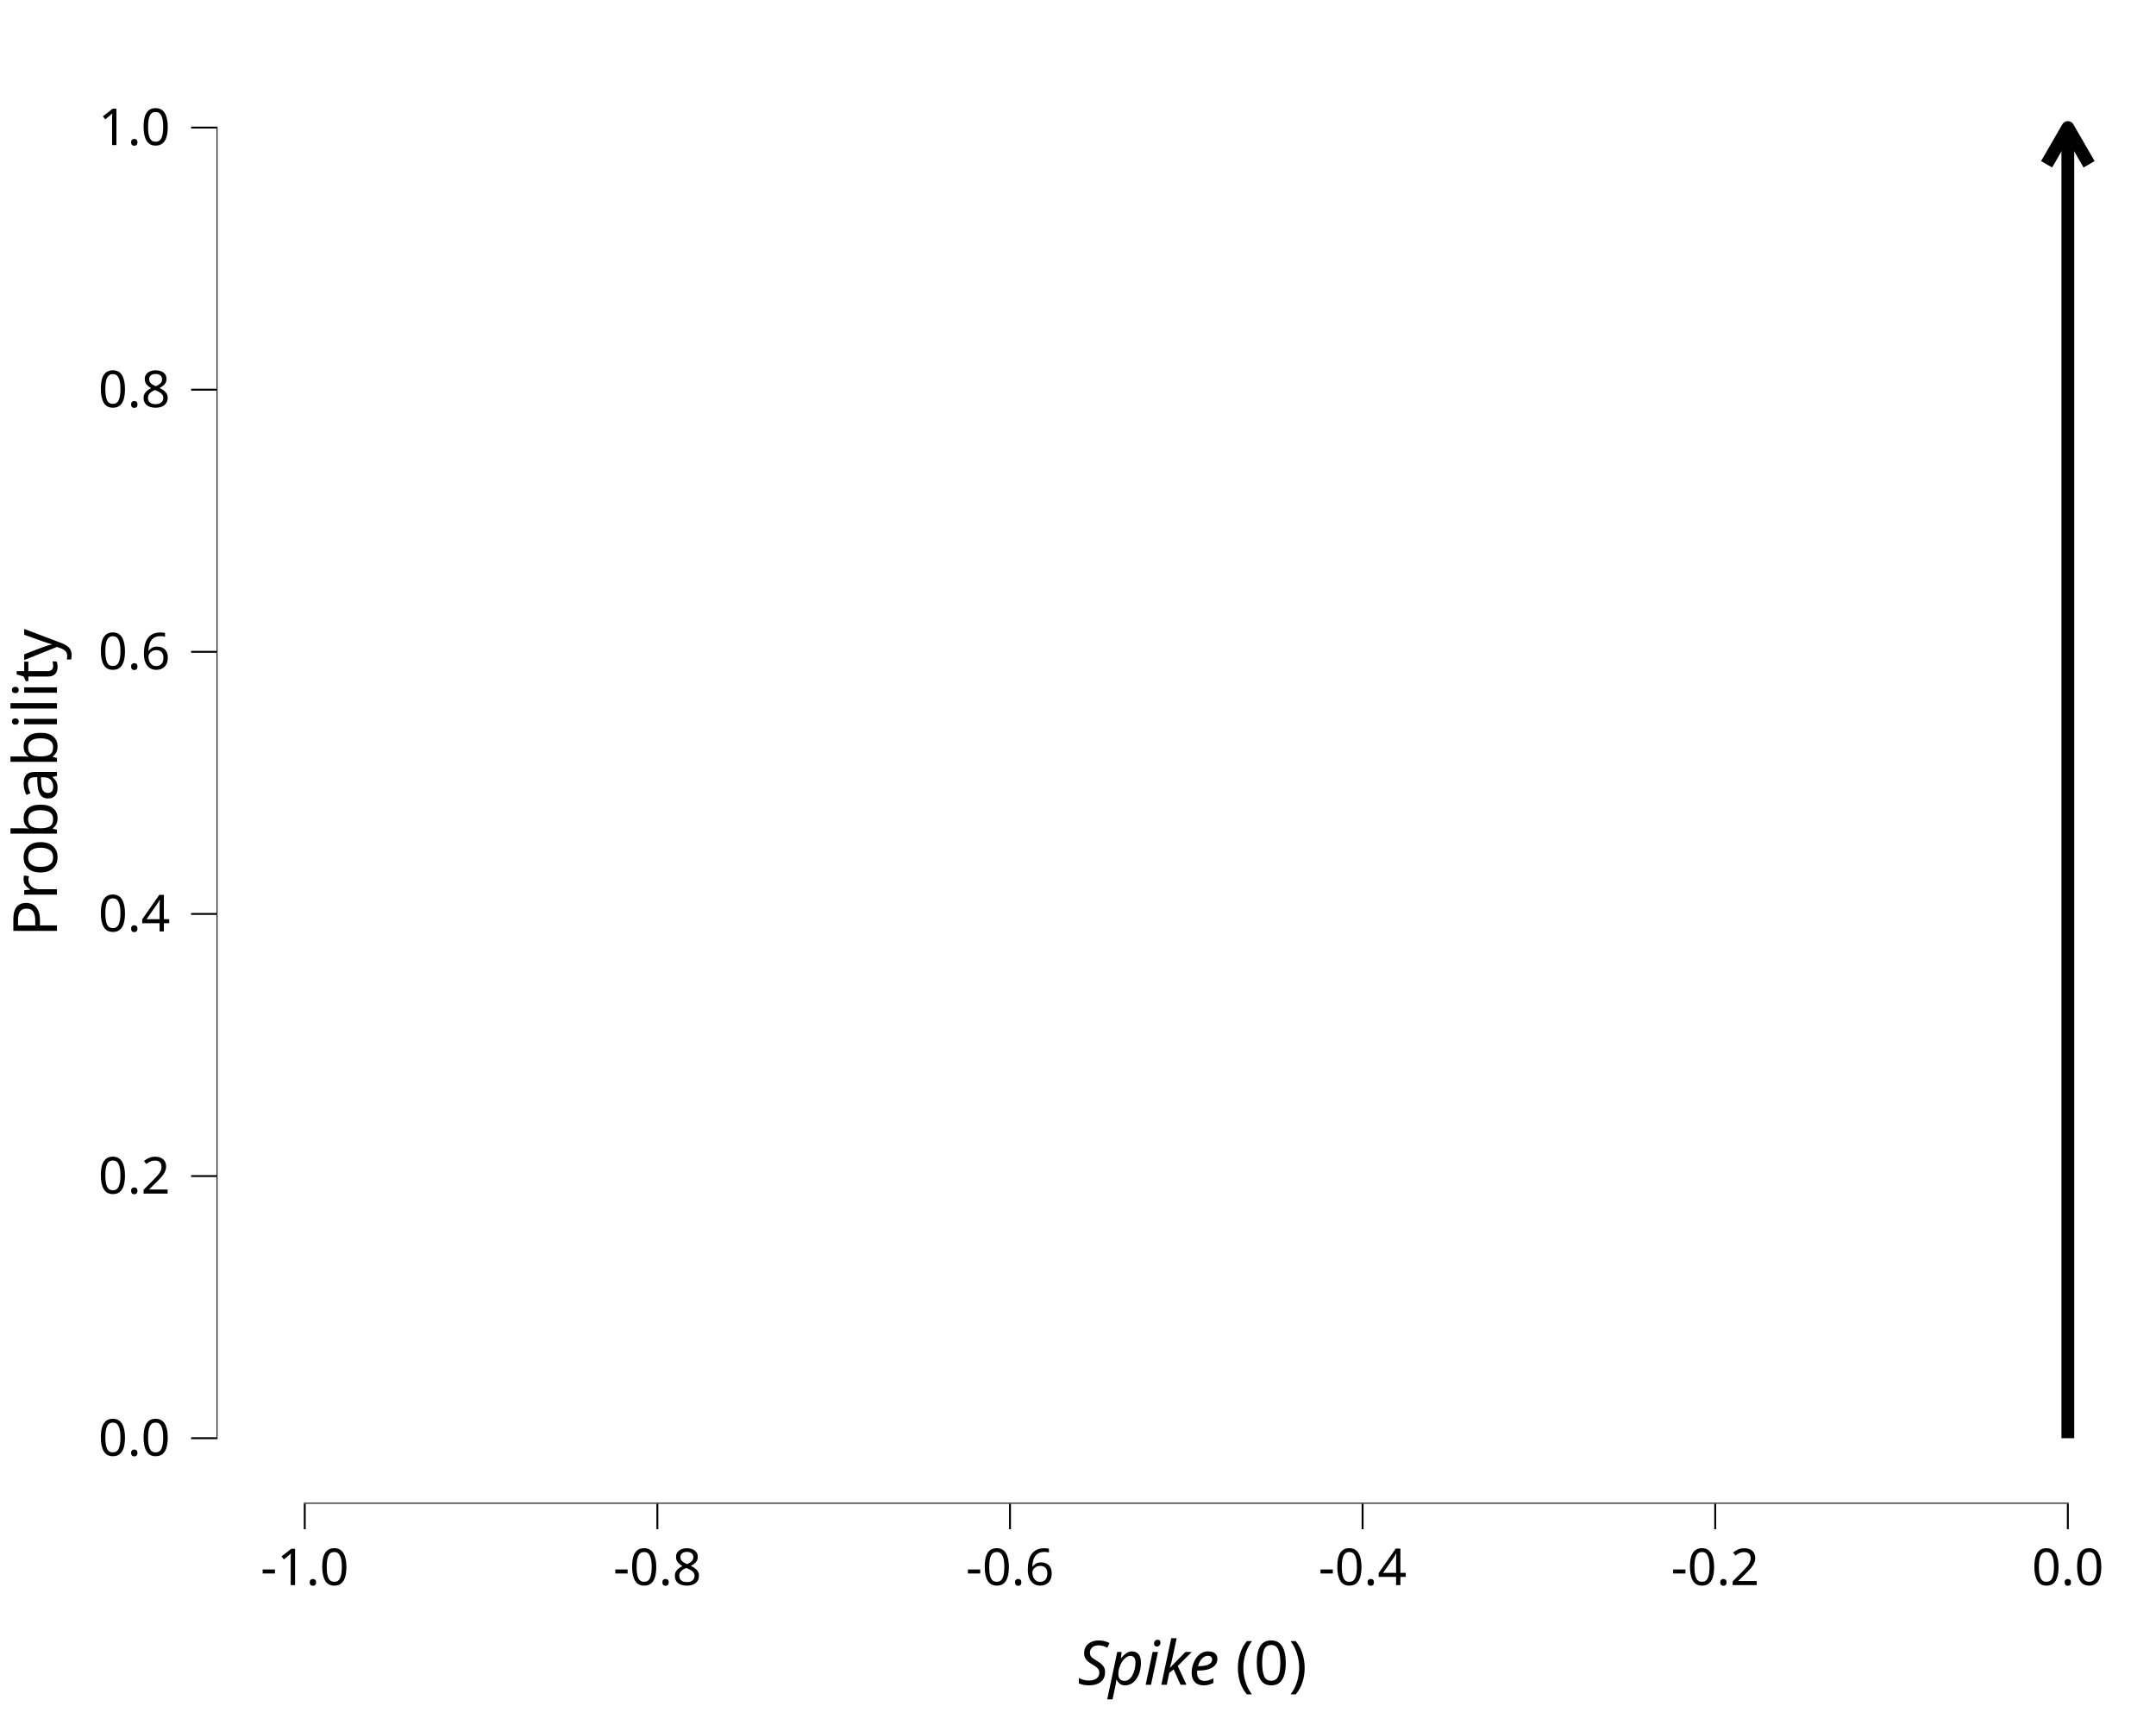
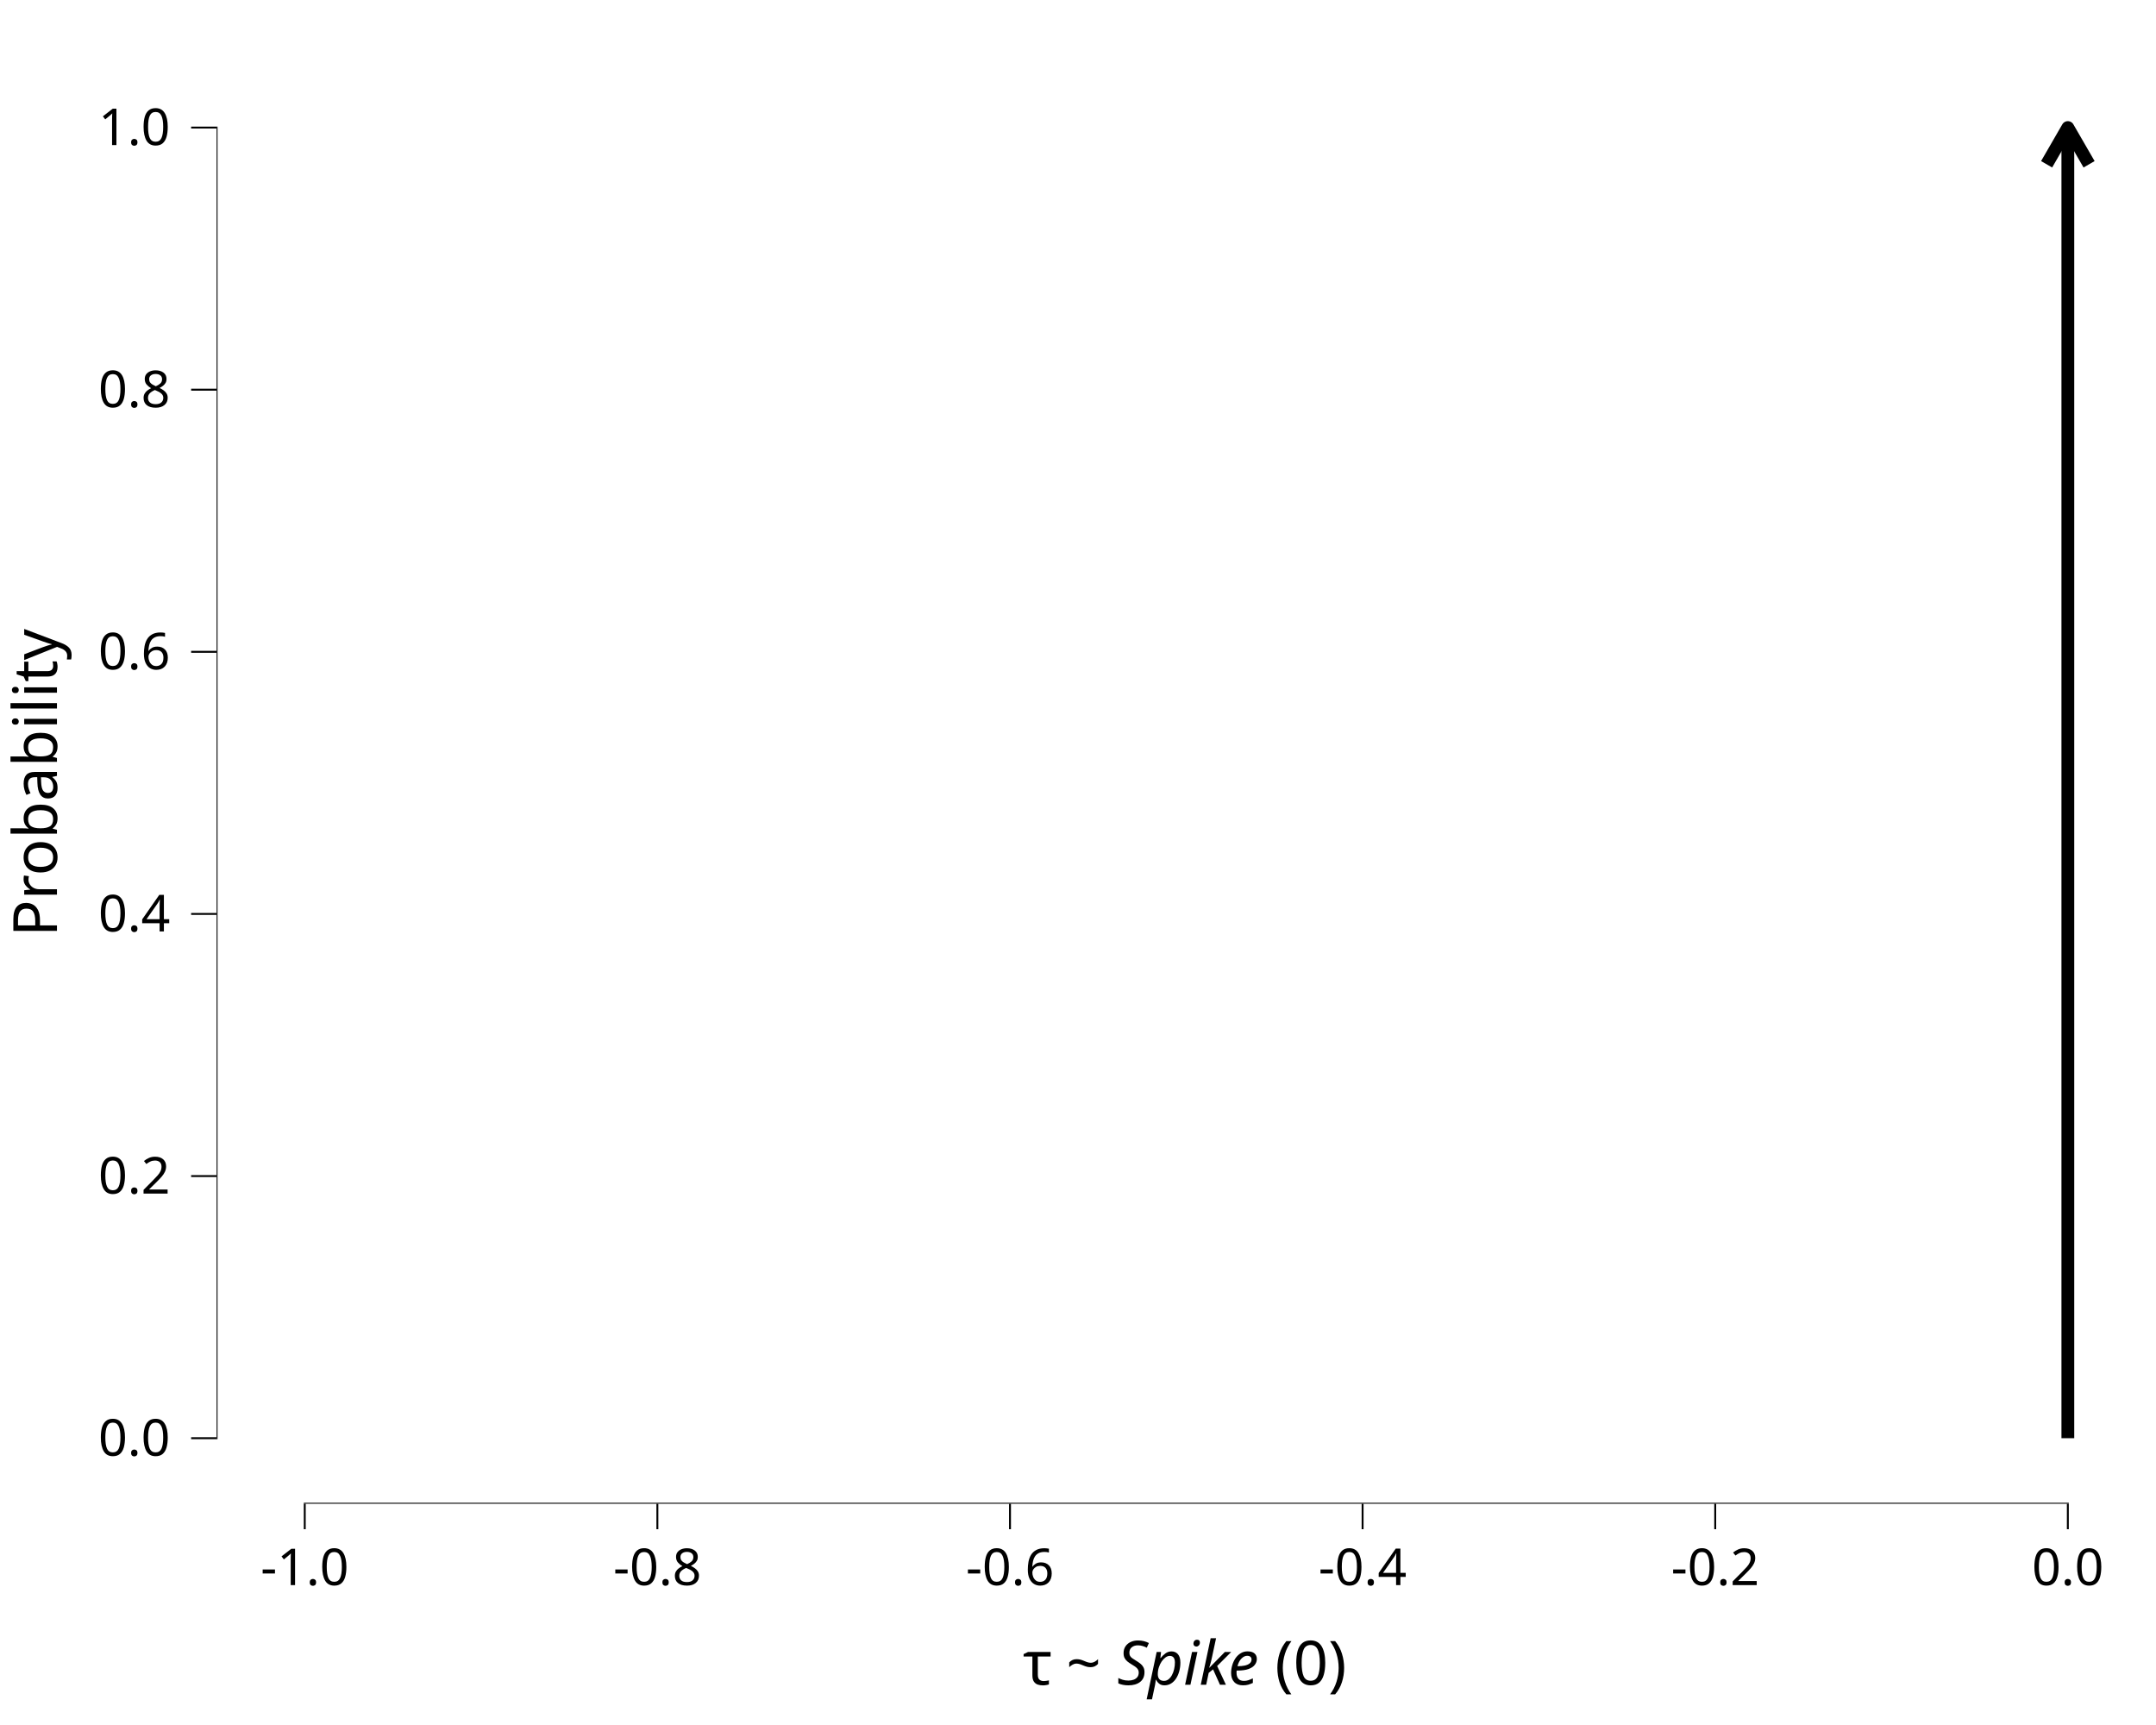
<svg xmlns="http://www.w3.org/2000/svg" class="svglite" data-engine-version="2.0" width="720.00pt" height="576.00pt" viewBox="0 0 720.00 576.00">
  <defs>
    <style type="text/css">
    .svglite line, .svglite polyline, .svglite polygon, .svglite path, .svglite rect, .svglite circle {
      fill: none;
      stroke: #000000;
      stroke-linecap: round;
      stroke-linejoin: round;
      stroke-miterlimit: 10.00;
    }
  </style>
  </defs>
  <rect width="100%" height="100%" style="stroke: none; fill: #FFFFFF;" />
  <defs>
    <clipPath id="cpMC4wMHw3MjAuMDB8MC4wMHw1NzYuMDA=">
      <rect x="0.00" y="0.00" width="720.00" height="576.00" />
    </clipPath>
  </defs>
  <g clip-path="url(#cpMC4wMHw3MjAuMDB8MC4wMHw1NzYuMDA=)">
    <rect x="0.00" y="0.00" width="720.00" height="576.00" style="stroke-width: 10.67; stroke: none;" />
  </g>
  <defs>
    <clipPath id="cpNzIuMzN8NzIwLjAwfDIwLjcxfDUwMi4xMQ==">
      <rect x="72.33" y="20.71" width="647.67" height="481.40" />
    </clipPath>
  </defs>
  <g clip-path="url(#cpNzIuMzN8NzIwLjAwfDIwLjcxfDUwMi4xMQ==)">
    <rect x="72.33" y="20.71" width="647.67" height="481.40" style="stroke-width: 10.67; stroke: none;" />
    <line x1="690.56" y1="480.23" x2="690.56" y2="42.59" style="stroke-width: 4.27; stroke-linecap: butt;" />
    <polyline points="697.65,54.86 690.56,42.59 683.47,54.86 " style="stroke-width: 4.27; stroke-linecap: butt;" />
    <line x1="101.45" y1="502.11" x2="690.88" y2="502.11" style="stroke-width: 0.64; stroke-linecap: butt;" />
    <line x1="72.33" y1="480.55" x2="72.33" y2="42.27" style="stroke-width: 0.64; stroke-linecap: butt;" />
    <rect x="72.33" y="20.71" width="647.67" height="481.40" style="stroke-width: 0.00; stroke: none;" />
  </g>
  <g clip-path="url(#cpMC4wMHw3MjAuMDB8MC4wMHw1NzYuMDA=)">
    <polyline points="72.33,502.11 72.33,20.71 " style="stroke-width: 0.00; stroke: none; stroke-linecap: butt;" />
    <text x="56.85" y="486.08" text-anchor="end" style="font-size: 17.00px; font-family: sans;" textLength="23.63px" lengthAdjust="spacingAndGlyphs">0.0</text>
    <text x="56.85" y="398.55" text-anchor="end" style="font-size: 17.00px; font-family: sans;" textLength="23.63px" lengthAdjust="spacingAndGlyphs">0.2</text>
    <text x="56.85" y="311.02" text-anchor="end" style="font-size: 17.00px; font-family: sans;" textLength="23.63px" lengthAdjust="spacingAndGlyphs">0.4</text>
    <text x="56.85" y="223.50" text-anchor="end" style="font-size: 17.00px; font-family: sans;" textLength="23.63px" lengthAdjust="spacingAndGlyphs">0.6</text>
    <text x="56.85" y="135.97" text-anchor="end" style="font-size: 17.00px; font-family: sans;" textLength="23.63px" lengthAdjust="spacingAndGlyphs">0.8</text>
    <text x="56.85" y="48.44" text-anchor="end" style="font-size: 17.00px; font-family: sans;" textLength="23.63px" lengthAdjust="spacingAndGlyphs">1.0</text>
    <polyline points="63.83,480.23 72.33,480.23 " style="stroke-width: 0.64; stroke-linecap: butt;" />
    <polyline points="63.83,392.70 72.33,392.70 " style="stroke-width: 0.64; stroke-linecap: butt;" />
    <polyline points="63.83,305.17 72.33,305.17 " style="stroke-width: 0.64; stroke-linecap: butt;" />
    <polyline points="63.83,217.65 72.33,217.65 " style="stroke-width: 0.64; stroke-linecap: butt;" />
    <polyline points="63.83,130.12 72.33,130.12 " style="stroke-width: 0.64; stroke-linecap: butt;" />
    <polyline points="63.83,42.59 72.33,42.59 " style="stroke-width: 0.64; stroke-linecap: butt;" />
    <polyline points="72.33,502.11 720.00,502.11 " style="stroke-width: 0.00; stroke: none; stroke-linecap: butt;" />
    <polyline points="101.77,510.62 101.77,502.11 " style="stroke-width: 0.64; stroke-linecap: butt;" />
    <polyline points="219.53,510.62 219.53,502.11 " style="stroke-width: 0.64; stroke-linecap: butt;" />
    <polyline points="337.29,510.62 337.29,502.11 " style="stroke-width: 0.64; stroke-linecap: butt;" />
    <polyline points="455.04,510.62 455.04,502.11 " style="stroke-width: 0.64; stroke-linecap: butt;" />
    <polyline points="572.80,510.62 572.80,502.11 " style="stroke-width: 0.64; stroke-linecap: butt;" />
    <polyline points="690.56,510.62 690.56,502.11 " style="stroke-width: 0.64; stroke-linecap: butt;" />
    <text x="101.77" y="529.29" text-anchor="middle" style="font-size: 17.00px; font-family: sans;" textLength="29.29px" lengthAdjust="spacingAndGlyphs">-1.0</text>
    <text x="219.53" y="529.29" text-anchor="middle" style="font-size: 17.00px; font-family: sans;" textLength="29.29px" lengthAdjust="spacingAndGlyphs">-0.8</text>
    <text x="337.29" y="529.29" text-anchor="middle" style="font-size: 17.00px; font-family: sans;" textLength="29.29px" lengthAdjust="spacingAndGlyphs">-0.6</text>
    <text x="455.04" y="529.29" text-anchor="middle" style="font-size: 17.00px; font-family: sans;" textLength="29.29px" lengthAdjust="spacingAndGlyphs">-0.4</text>
    <text x="572.80" y="529.29" text-anchor="middle" style="font-size: 17.00px; font-family: sans;" textLength="29.29px" lengthAdjust="spacingAndGlyphs">-0.2</text>
    <text x="690.56" y="529.29" text-anchor="middle" style="font-size: 17.00px; font-family: sans;" textLength="23.63px" lengthAdjust="spacingAndGlyphs">0.0</text>
-     <text x="354.80" y="562.55" style="font-size: 20.40px; font-family: sans;" textLength="5.10px" lengthAdjust="spacingAndGlyphs"> </text>
-     <text x="359.91" y="562.55" style="font-size: 20.40px; font-style: italic; font-family: sans;" textLength="51.04px" lengthAdjust="spacingAndGlyphs">Spike</text>
-     <text x="412.59" y="562.55" style="font-size: 20.40px; font-family: sans;" textLength="24.93px" lengthAdjust="spacingAndGlyphs">(0)</text>
+     <text x="341.63" y="562.55" style="font-size: 20.40px; font-family: sans;" textLength="9.33px" lengthAdjust="spacingAndGlyphs">τ</text>
+     <text x="350.95" y="562.55" style="font-size: 20.40px; font-family: sans;" textLength="5.10px" lengthAdjust="spacingAndGlyphs"> </text>
+     <text x="356.06" y="562.55" style="font-size: 20.40px; font-family: sans;" textLength="11.92px" lengthAdjust="spacingAndGlyphs">~</text>
+     <text x="367.98" y="562.55" style="font-size: 20.40px; font-family: sans;" textLength="5.10px" lengthAdjust="spacingAndGlyphs"> </text>
+     <text x="373.08" y="562.55" style="font-size: 20.40px; font-style: italic; font-family: sans;" textLength="51.04px" lengthAdjust="spacingAndGlyphs">Spike</text>
+     <text x="425.77" y="562.55" style="font-size: 20.40px; font-family: sans;" textLength="24.93px" lengthAdjust="spacingAndGlyphs">(0)</text>
    <text transform="translate(19.02,261.41) rotate(-90)" text-anchor="middle" style="font-size: 20.40px; font-family: sans;" textLength="95.25px" lengthAdjust="spacingAndGlyphs">Probability</text>
  </g>
</svg>
